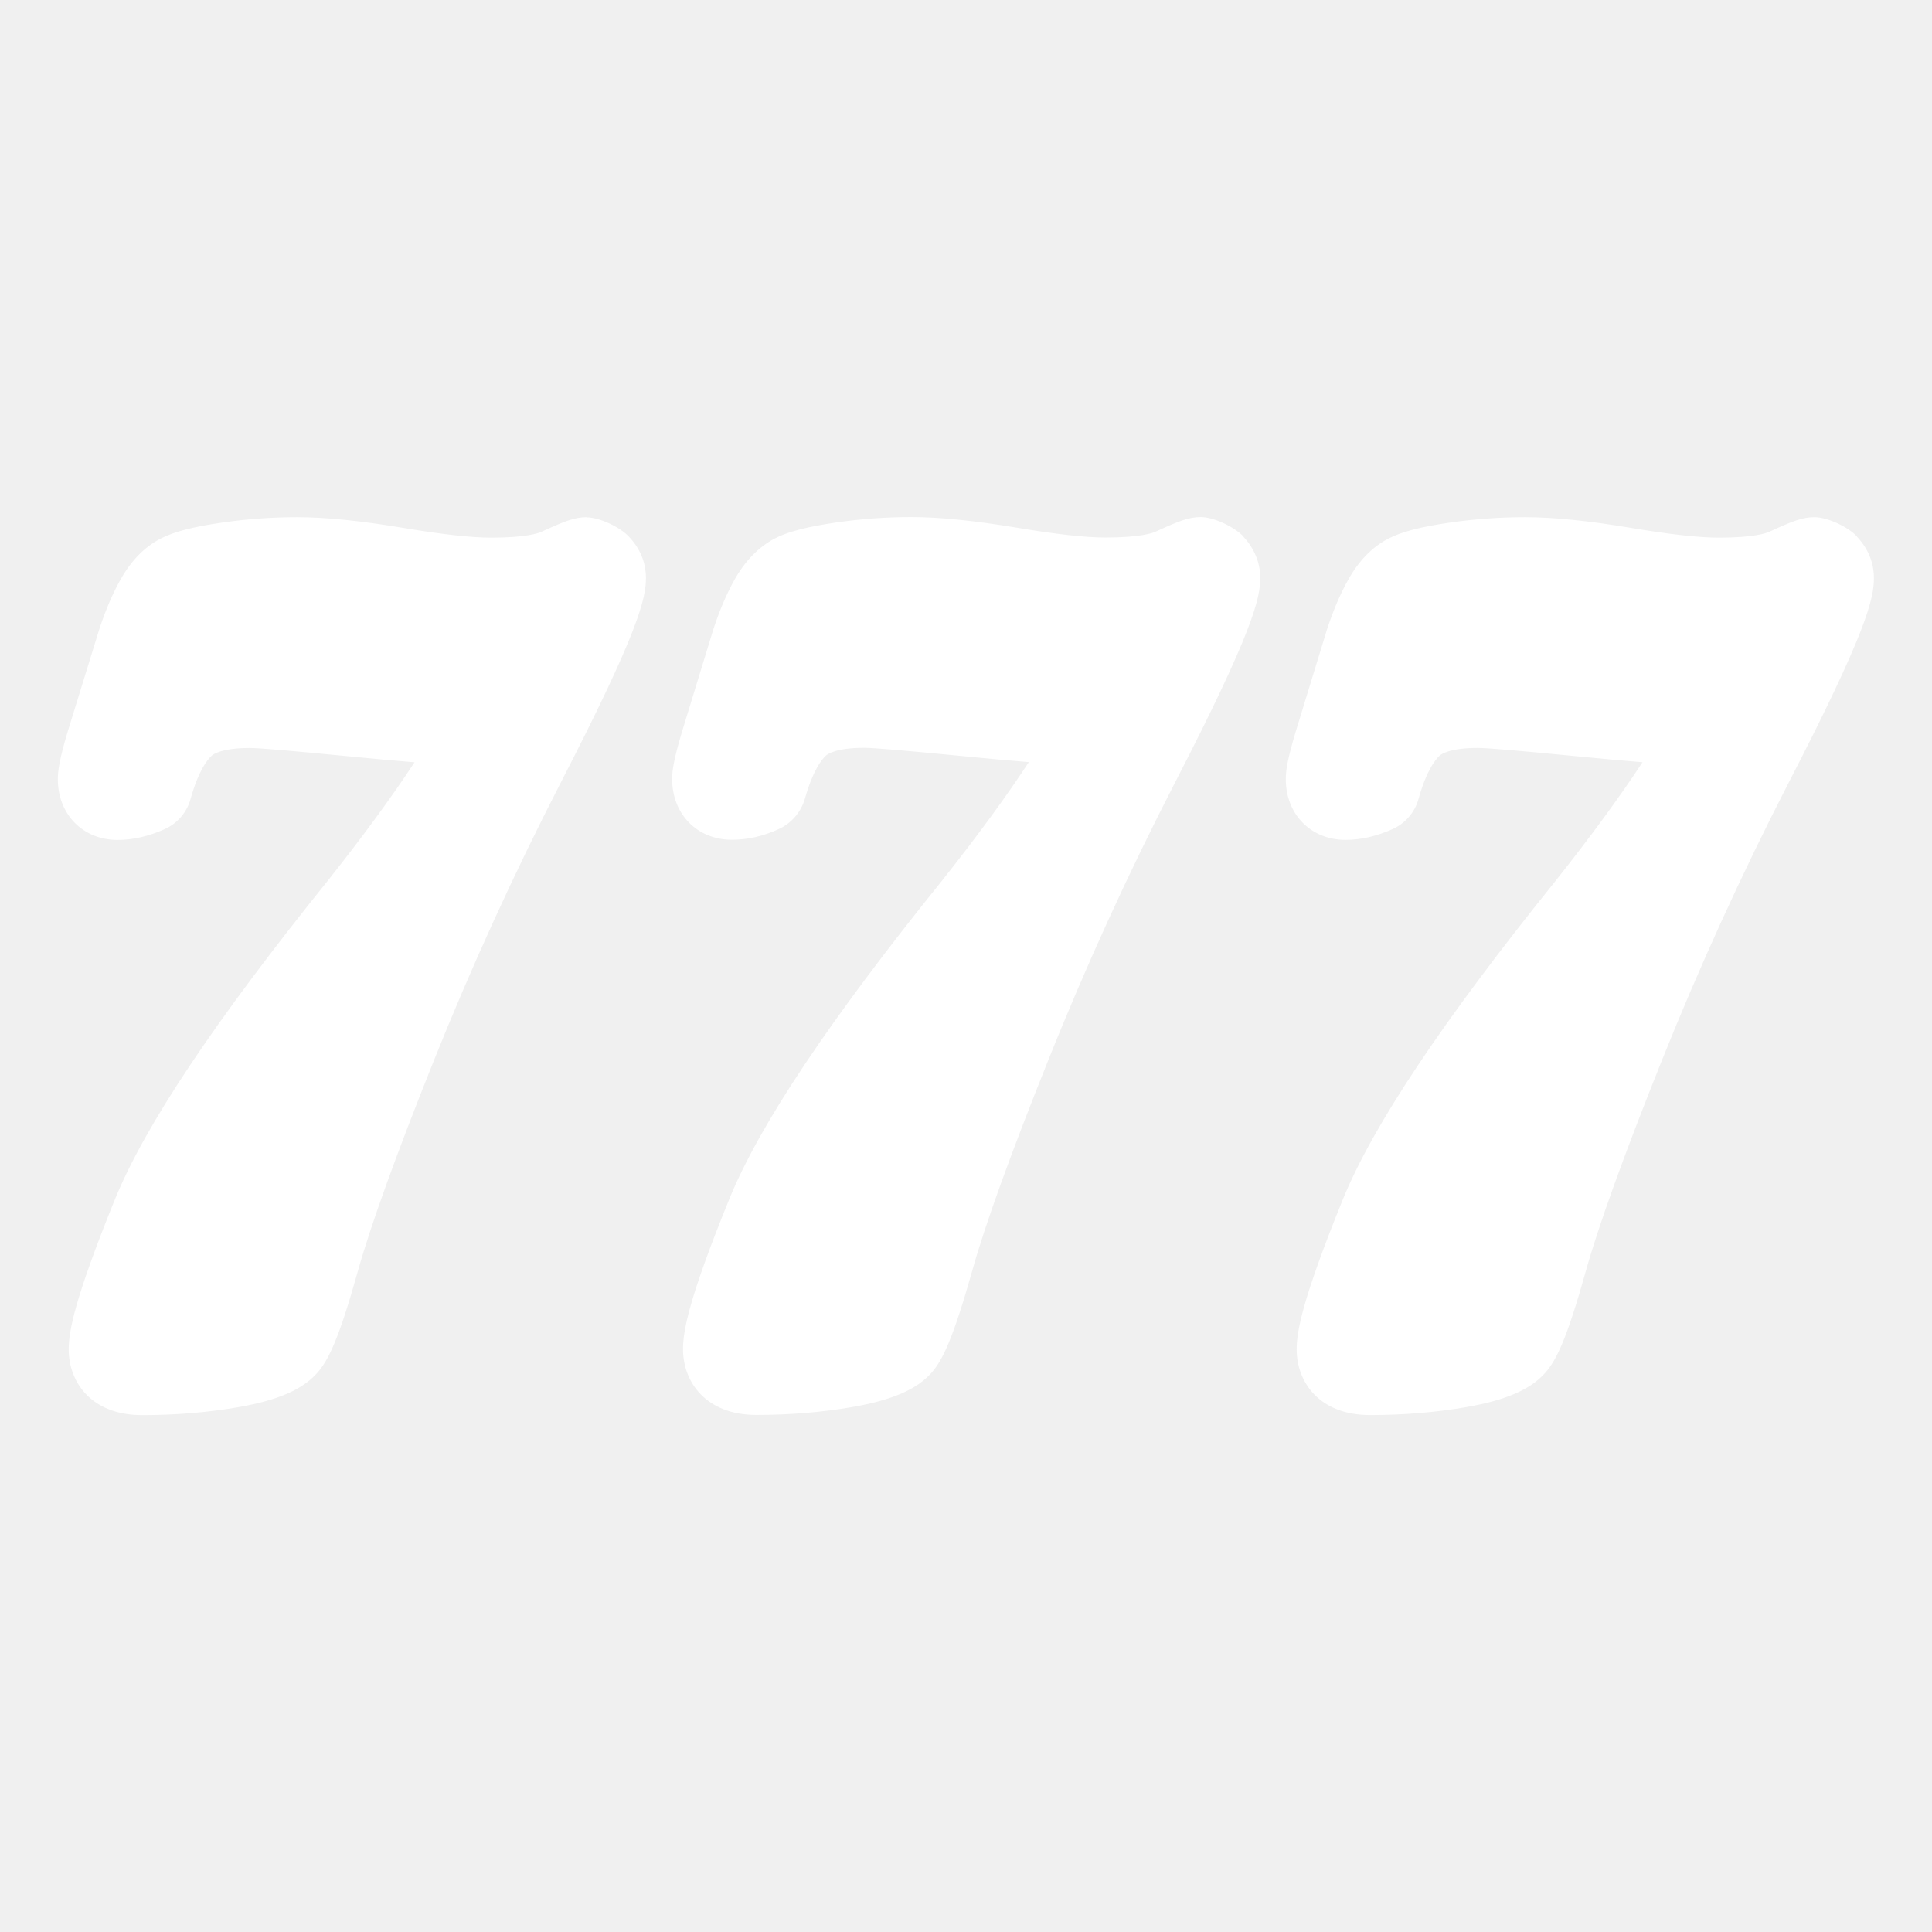
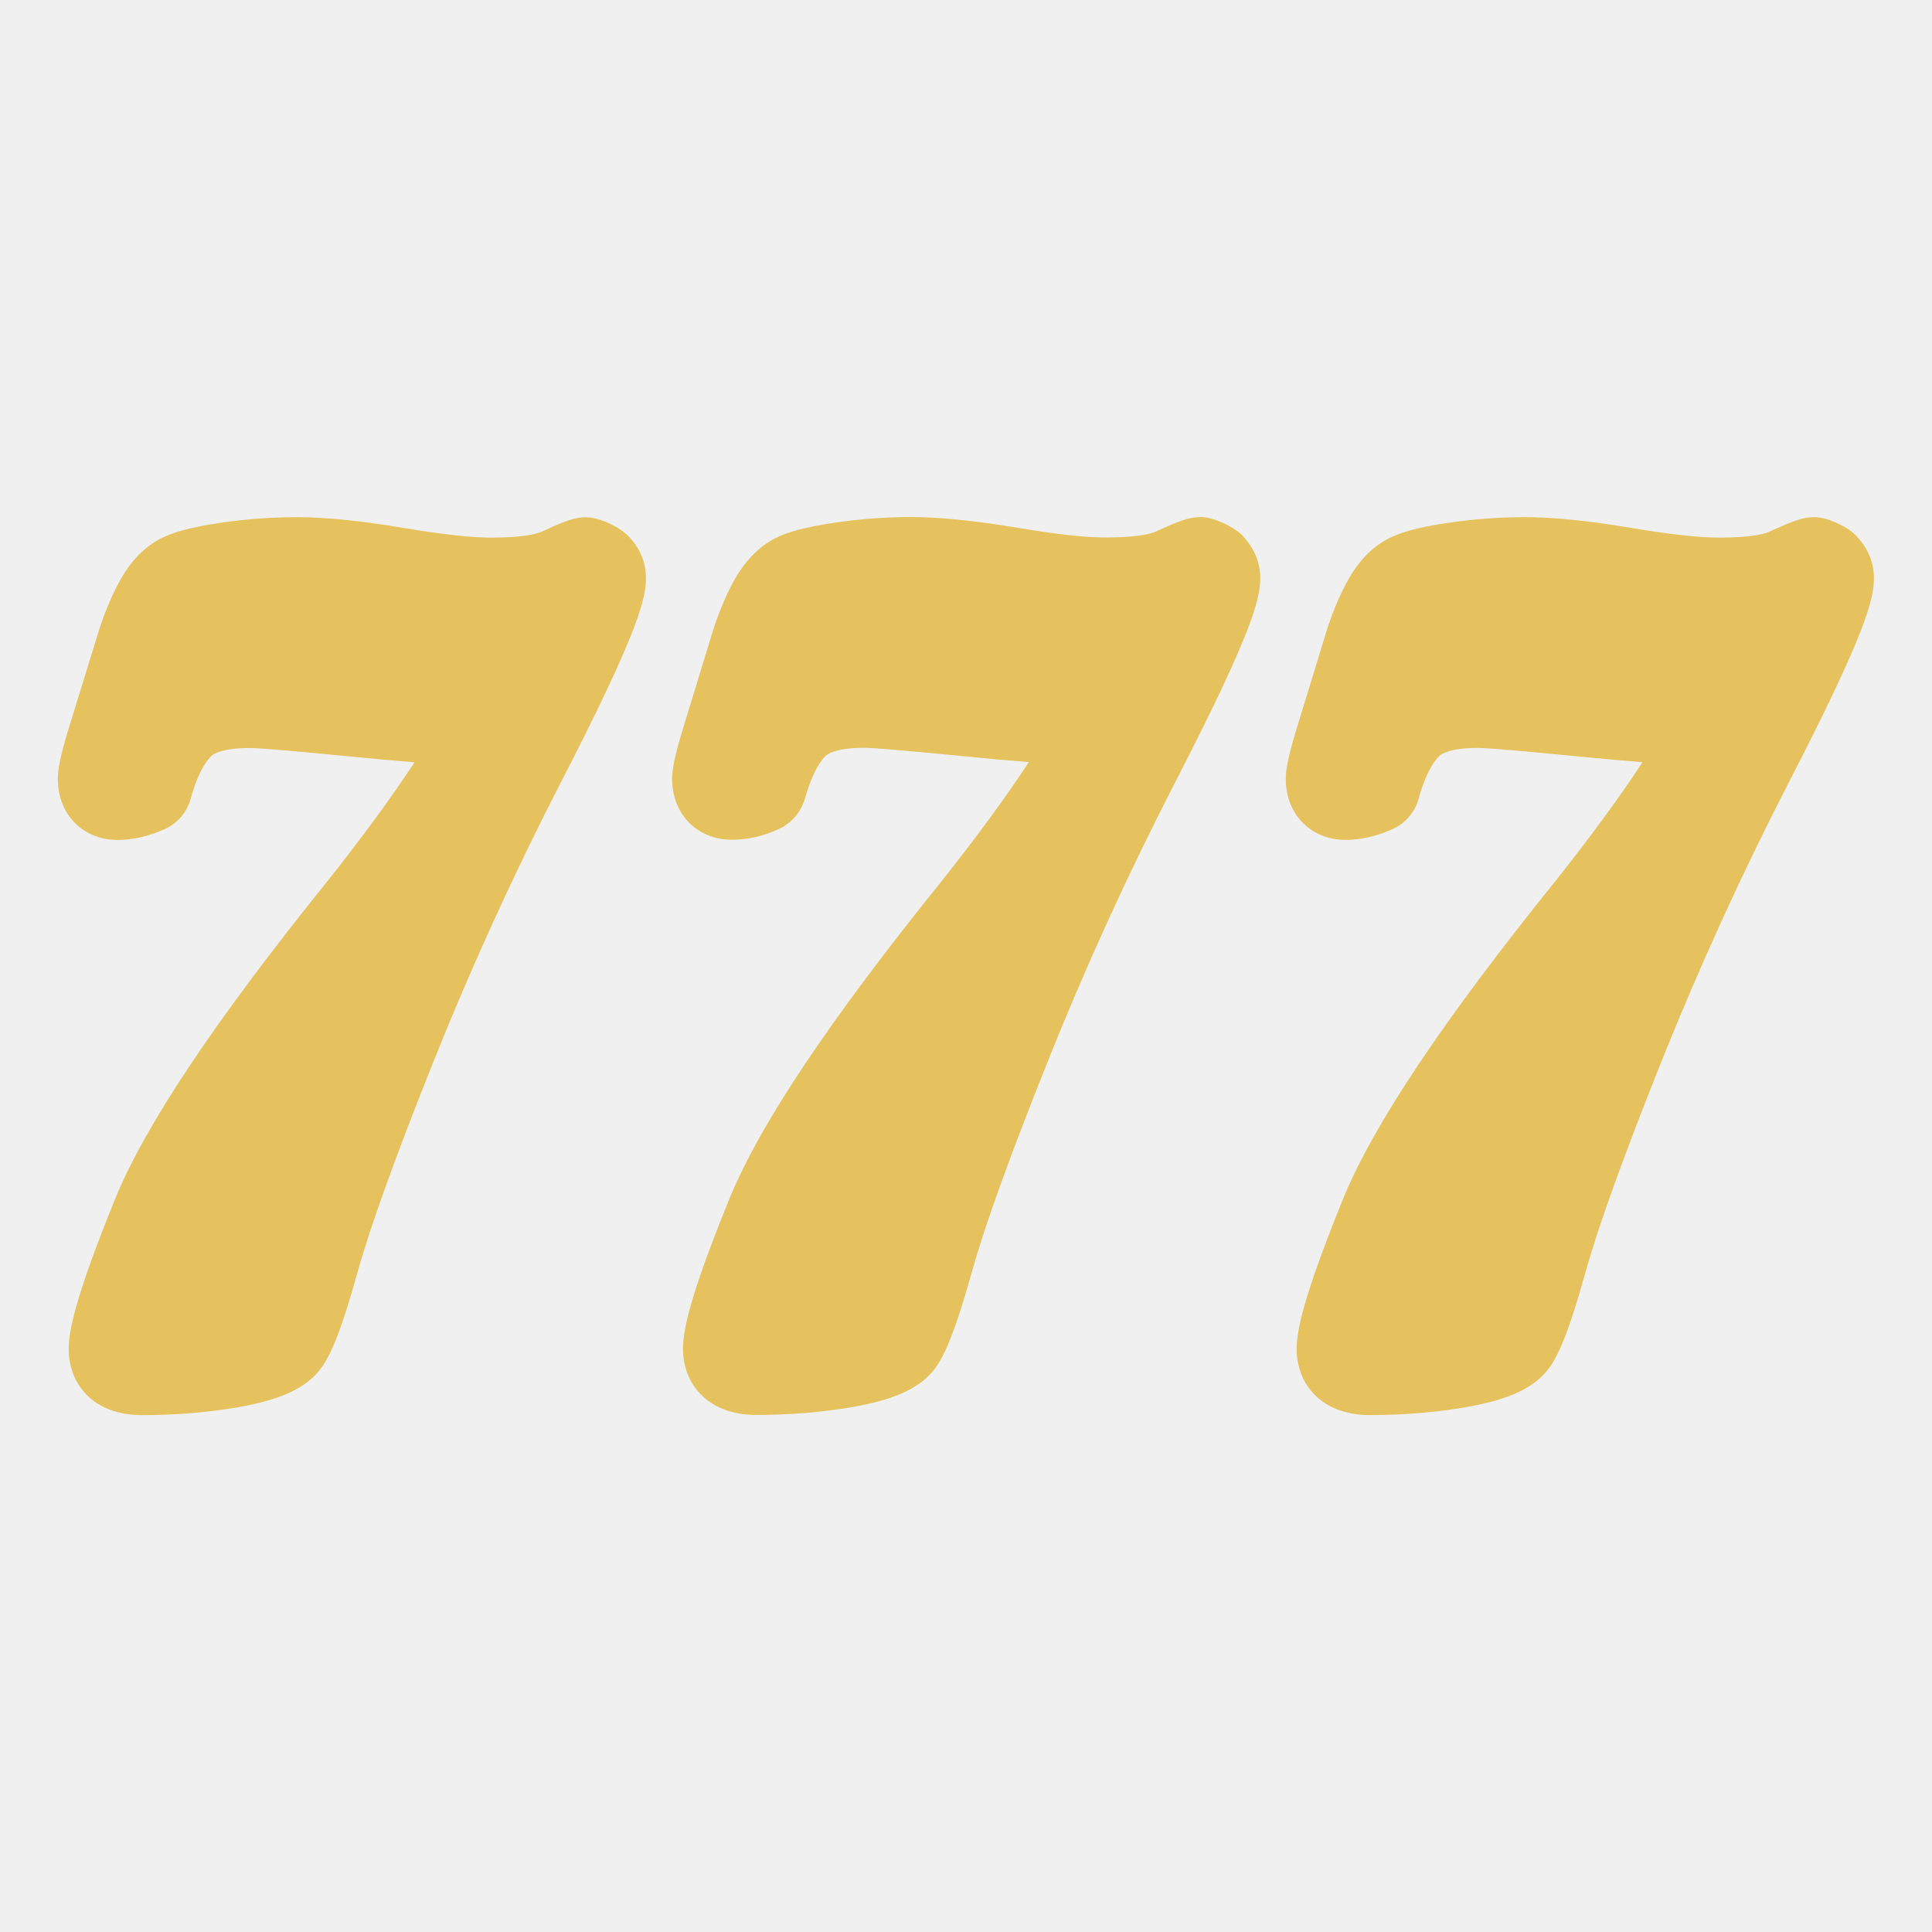
- <svg xmlns="http://www.w3.org/2000/svg" version="1.1" width="32" height="32" viewBox="0 0 32 32" fill="#fff">
+ <svg xmlns="http://www.w3.org/2000/svg" version="1.1" width="32" height="32" viewBox="0 0 32 32" fill="#e5c25e">
  <path d="M20.592 8.886c0.23 0.246 0.282 0.509 0.282 0.682 0 0.333-0.109 0.87-1.421 3.411-0.768 1.494-1.475 3.040-2.096 4.595-0.621 1.549-1.043 2.717-1.254 3.475-0.317 1.126-0.493 1.482-0.672 1.686-0.246 0.278-0.65 0.454-1.312 0.57-0.499 0.086-1.034 0.131-1.59 0.131-0.838 0-1.216-0.547-1.216-1.088 0-0.298 0.090-0.826 0.762-2.477 0.502-1.238 1.661-2.97 3.539-5.299 0.576-0.726 1.053-1.379 1.427-1.949-0.282-0.022-0.682-0.058-1.197-0.109-0.858-0.083-1.37-0.128-1.533-0.128-0.464 0-0.605 0.106-0.63 0.128-0.074 0.067-0.218 0.25-0.349 0.714-0.064 0.221-0.221 0.406-0.429 0.502-0.262 0.122-0.525 0.179-0.781 0.179-0.573 0-0.989-0.422-0.989-1.005 0-0.144 0.026-0.323 0.16-0.774l0.525-1.715c0.109-0.33 0.224-0.592 0.346-0.81 0.176-0.314 0.4-0.544 0.666-0.685 0.214-0.112 0.531-0.195 1.018-0.266 0.419-0.061 0.835-0.090 1.245-0.090 0.464 0 1.043 0.058 1.77 0.179 0.63 0.106 1.117 0.16 1.446 0.16 0.573 0 0.781-0.074 0.829-0.096 0.394-0.182 0.557-0.243 0.752-0.243 0.214 0 0.554 0.163 0.704 0.32zM9.718 8.566c-0.195 0-0.358 0.061-0.752 0.243-0.048 0.022-0.256 0.096-0.829 0.096-0.33 0-0.816-0.054-1.446-0.16-0.726-0.122-1.306-0.179-1.77-0.179-0.41 0-0.826 0.029-1.245 0.090-0.49 0.070-0.803 0.154-1.018 0.266-0.266 0.138-0.49 0.368-0.666 0.685-0.122 0.218-0.237 0.48-0.346 0.81l-0.528 1.712c-0.134 0.451-0.16 0.634-0.16 0.778 0 0.582 0.416 1.005 0.989 1.005 0.256 0 0.518-0.061 0.781-0.179 0.211-0.096 0.368-0.278 0.429-0.502 0.131-0.467 0.275-0.646 0.349-0.714 0.022-0.022 0.166-0.128 0.63-0.128 0.163 0 0.675 0.045 1.533 0.128 0.515 0.051 0.915 0.086 1.197 0.109-0.374 0.57-0.851 1.222-1.427 1.949-1.878 2.33-3.037 4.064-3.539 5.299-0.669 1.651-0.762 2.179-0.762 2.477 0 0.541 0.374 1.088 1.216 1.088 0.557 0 1.091-0.045 1.59-0.131 0.659-0.115 1.066-0.291 1.312-0.57 0.182-0.205 0.358-0.56 0.672-1.686 0.211-0.755 0.634-1.926 1.254-3.475 0.621-1.552 1.328-3.101 2.096-4.595 1.309-2.538 1.421-3.075 1.421-3.411 0-0.176-0.048-0.435-0.282-0.682-0.144-0.157-0.486-0.32-0.701-0.32zM30.758 8.886c-0.147-0.16-0.49-0.32-0.704-0.32-0.195 0-0.358 0.061-0.752 0.243-0.048 0.022-0.256 0.096-0.829 0.096-0.33 0-0.816-0.054-1.446-0.16-0.726-0.122-1.306-0.179-1.77-0.179-0.41 0-0.826 0.029-1.245 0.090-0.49 0.070-0.803 0.154-1.018 0.266-0.266 0.138-0.49 0.368-0.666 0.685-0.122 0.218-0.237 0.48-0.346 0.81l-0.525 1.715c-0.134 0.451-0.16 0.63-0.16 0.774 0 0.582 0.416 1.005 0.989 1.005 0.256 0 0.518-0.061 0.781-0.179 0.211-0.096 0.368-0.278 0.429-0.502 0.131-0.467 0.275-0.646 0.349-0.714 0.022-0.022 0.166-0.128 0.63-0.128 0.163 0 0.675 0.045 1.533 0.128 0.515 0.051 0.915 0.086 1.197 0.109-0.374 0.57-0.851 1.222-1.427 1.949-1.878 2.33-3.037 4.064-3.539 5.299-0.669 1.651-0.762 2.179-0.762 2.477 0 0.541 0.374 1.088 1.216 1.088 0.557 0 1.091-0.045 1.59-0.131 0.659-0.115 1.066-0.291 1.312-0.57 0.182-0.205 0.358-0.56 0.672-1.686 0.211-0.755 0.634-1.926 1.254-3.475 0.621-1.552 1.328-3.101 2.096-4.595 1.312-2.538 1.421-3.075 1.421-3.408 0-0.176-0.048-0.438-0.282-0.685z" />
</svg>
